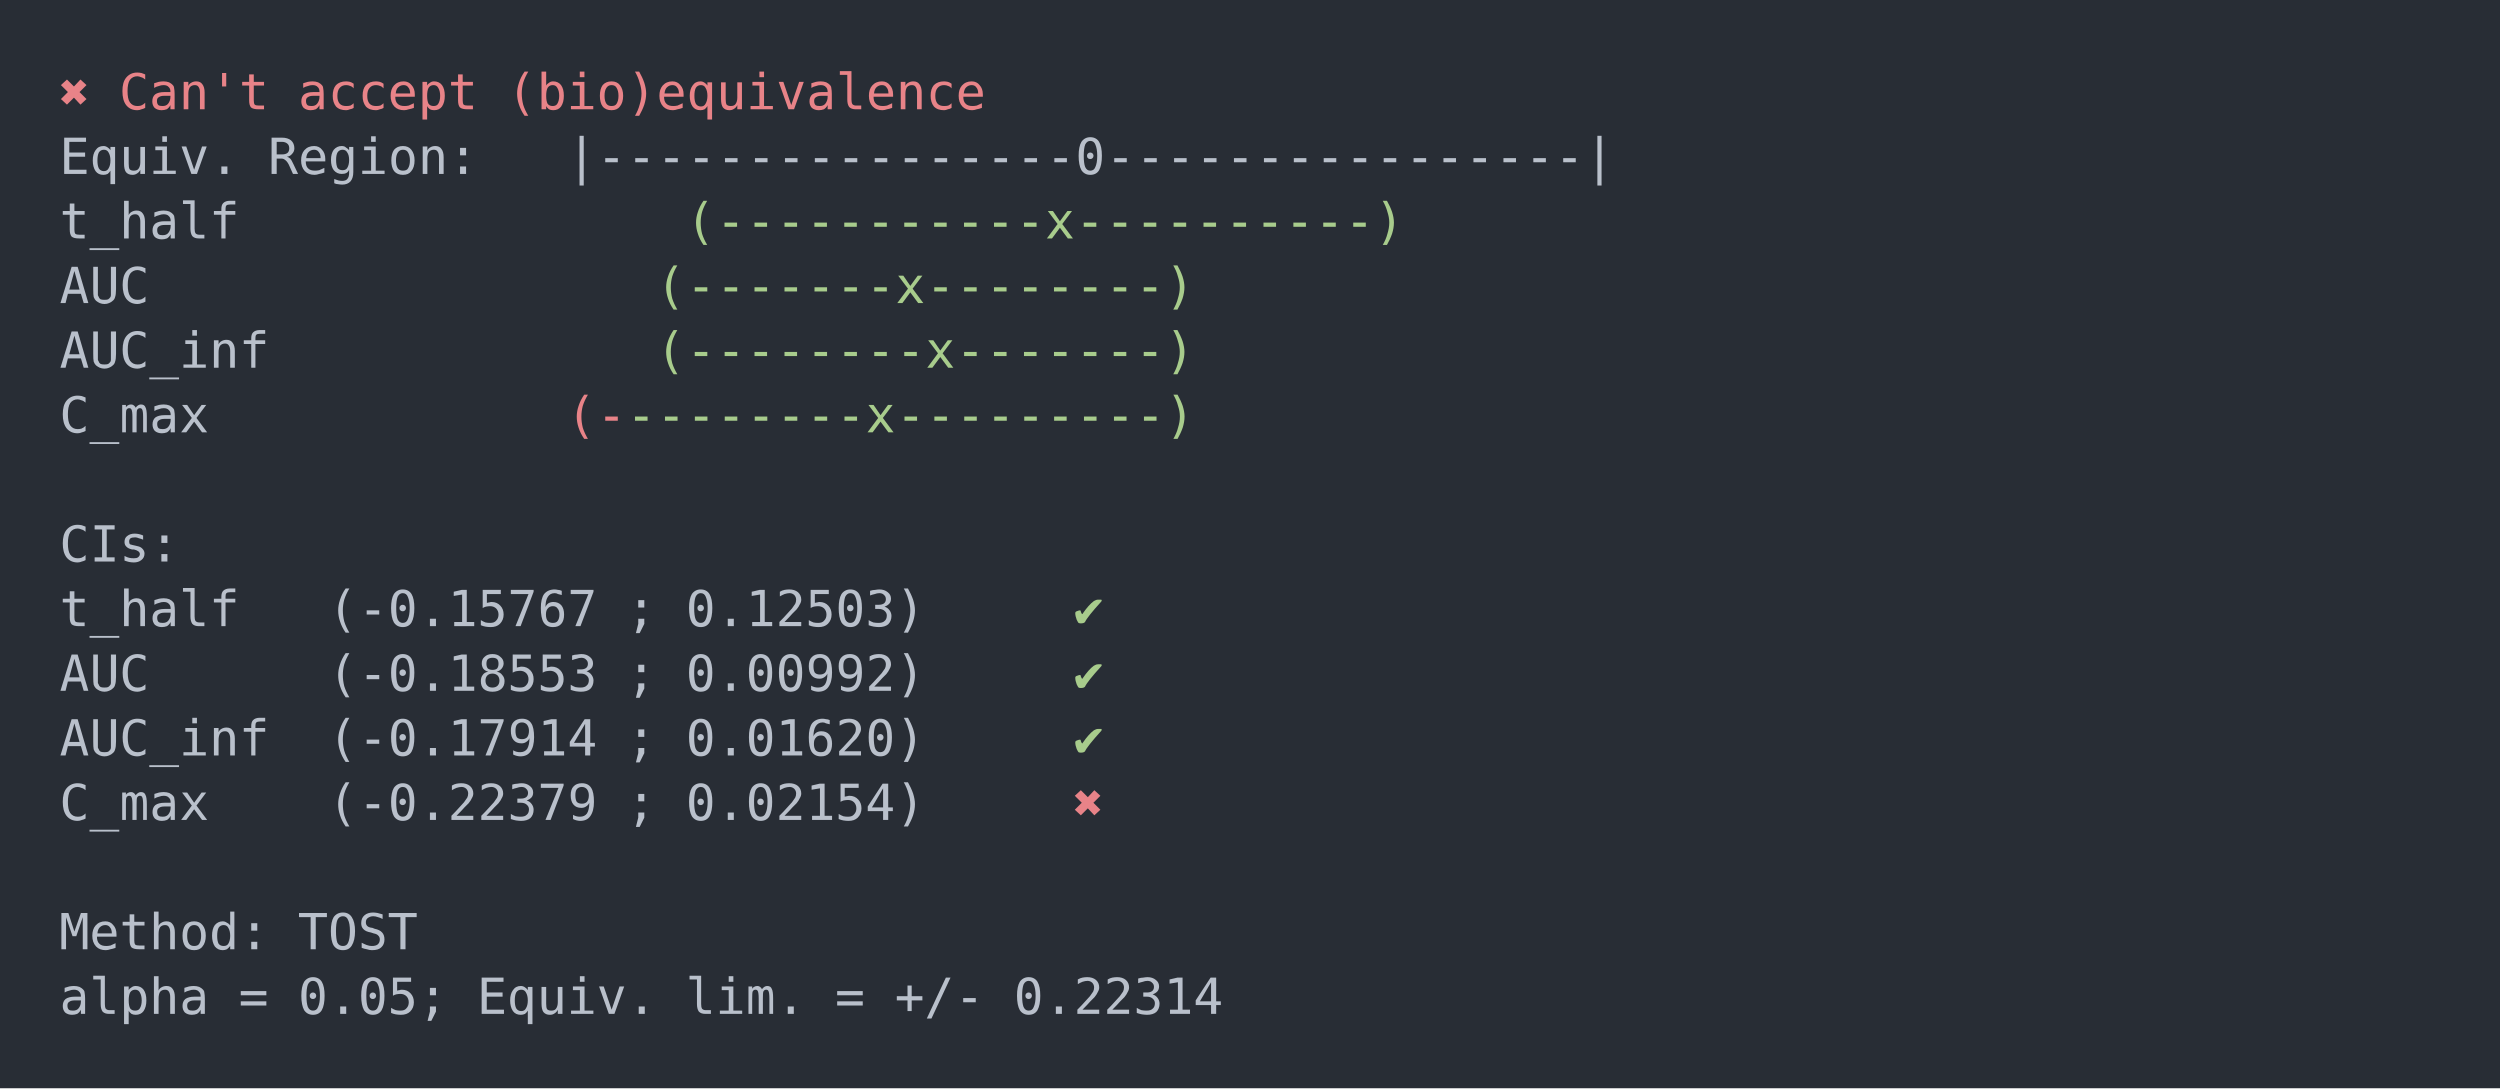
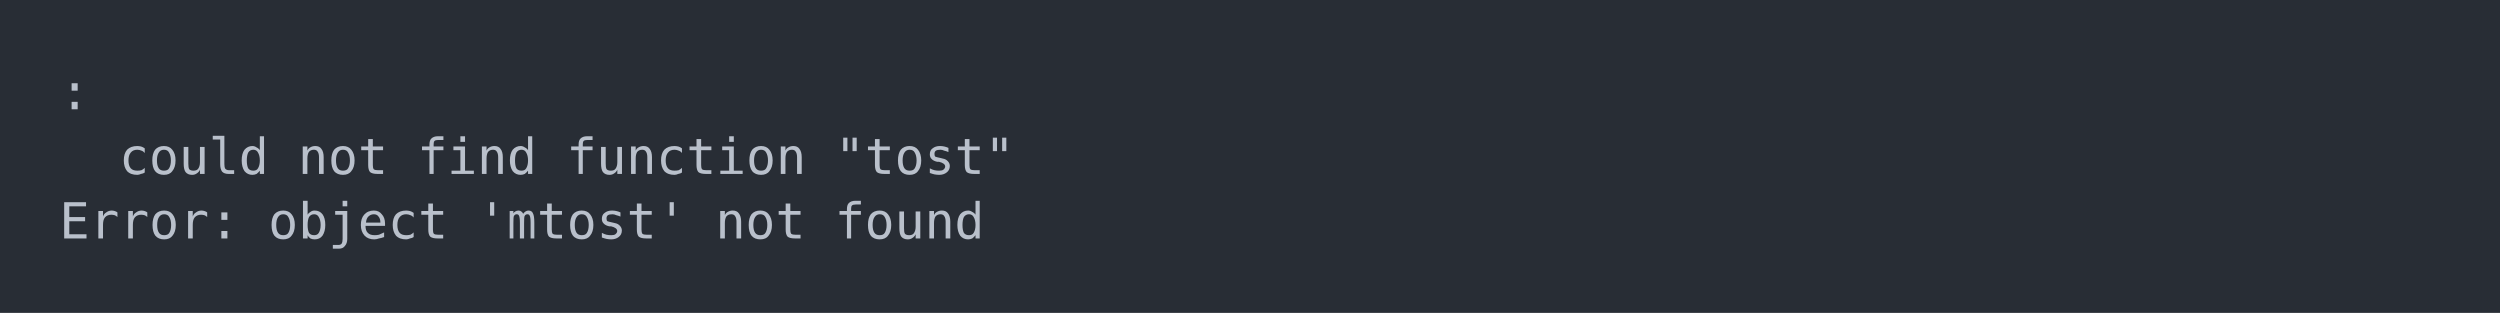
- <svg xmlns="http://www.w3.org/2000/svg" xmlns:xlink="http://www.w3.org/1999/xlink" width="840" height="365.65">
-   <rect width="840" height="365.65" rx="0" ry="0" class="a" />
-   <svg height="325.65" viewBox="0 0 80 32.565" width="800" x="20" y="20">
-     <style>.a{fill:rgb(40,45,53)}.b{font-family:'Fira Code',Monaco,Consolas,Menlo,'Bitstream Vera Sans Mono','Powerline Symbols',monospace}.c{fill:transparent}.d{fill:rgb(232,131,136);white-space:pre}.e{fill:rgb(185,192,203);white-space:pre}.f{fill:rgb(168,204,140);white-space:pre}</style>
+ <svg xmlns="http://www.w3.org/2000/svg" xmlns:xlink="http://www.w3.org/1999/xlink" width="840" height="105.13">
+   <rect width="840" height="105.13" rx="0" ry="0" class="a" />
+   <svg height="65.13" viewBox="0 0 80 6.513" width="800" x="20" y="20">
+     <style>.a{fill:rgb(40,45,53)}.b{font-family:'Fira Code',Monaco,Consolas,Menlo,'Bitstream Vera Sans Mono','Powerline Symbols',monospace}.c{fill:transparent}.d{fill:rgb(185,192,203);white-space:pre}</style>
    <g font-family="'Fira Code',Monaco,Consolas,Menlo,'Bitstream Vera Sans Mono','Powerline Symbols',monospace" font-size="1.67" class="b">
      <defs>
        <symbol id="a">
-           <rect height="15" width="80" x="0" y="0" class="c" />
+           <rect height="3" width="80" x="0" y="0" class="c" />
        </symbol>
      </defs>
-       <rect height="32.565" width="80" class="a" />
+       <rect height="6.513" width="80" class="a" />
      <svg x="0" y="0" width="80">
        <svg x="0">
          <use xlink:href="#a" />
-           <text font-size="1.67" x="0" y="1.67" class="d">✖</text>
-           <text font-size="1.67" x="2.004" y="1.67" class="d">Can't</text>
-           <text font-size="1.67" x="8.016" y="1.67" class="d">accept</text>
-           <text font-size="1.67" x="15.03" y="1.67" class="d">(bio)equivalence</text>
-           <text font-size="1.67" x="0" y="3.841" class="e">Equiv.</text>
-           <text font-size="1.67" x="7.014" y="3.841" class="e">Region:</text>
-           <text font-size="1.67" x="17.034" y="3.841" class="e">|----------------0----------------|</text>
-           <text font-size="1.67" x="0" y="6.012" class="e">t_half</text>
-           <text font-size="1.67" x="21.042" y="6.012" class="f">(-----------x----------)</text>
-           <text font-size="1.67" x="0" y="8.183" class="e">AUC</text>
-           <text font-size="1.67" x="20.04" y="8.183" class="f">(-------x--------)</text>
-           <text font-size="1.67" x="0" y="10.354" class="e">AUC_inf</text>
-           <text font-size="1.67" x="20.04" y="10.354" class="f">(--------x-------)</text>
-           <text font-size="1.67" x="0" y="12.525" class="e">C_max</text>
-           <text font-size="1.67" x="17.034" y="12.525" class="d">(-</text>
-           <text font-size="1.67" x="19.038" y="12.525" class="f">--------x---------)</text>
-           <text font-size="1.67" x="0" y="16.867" class="e">CIs:</text>
-           <text font-size="1.67" x="0" y="19.038" class="e">t_half</text>
-           <text font-size="1.67" x="9.018" y="19.038" class="e">(-0.15767</text>
-           <text font-size="1.67" x="19.038" y="19.038" class="e">;</text>
-           <text font-size="1.67" x="21.042" y="19.038" class="e">0.12503)</text>
-           <text font-size="1.67" x="34.068" y="19.038" class="f">✔</text>
-           <text font-size="1.67" x="0" y="21.209" class="e">AUC</text>
-           <text font-size="1.67" x="9.018" y="21.209" class="e">(-0.18553</text>
-           <text font-size="1.67" x="19.038" y="21.209" class="e">;</text>
-           <text font-size="1.67" x="21.042" y="21.209" class="e">0.00992)</text>
-           <text font-size="1.67" x="34.068" y="21.209" class="f">✔</text>
-           <text font-size="1.67" x="0" y="23.38" class="e">AUC_inf</text>
-           <text font-size="1.67" x="9.018" y="23.38" class="e">(-0.17914</text>
-           <text font-size="1.67" x="19.038" y="23.38" class="e">;</text>
-           <text font-size="1.67" x="21.042" y="23.38" class="e">0.01620)</text>
-           <text font-size="1.67" x="34.068" y="23.38" class="f">✔</text>
-           <text font-size="1.67" x="0" y="25.551" class="e">C_max</text>
-           <text font-size="1.67" x="9.018" y="25.551" class="e">(-0.22379</text>
-           <text font-size="1.67" x="19.038" y="25.551" class="e">;</text>
-           <text font-size="1.67" x="21.042" y="25.551" class="e">0.02154)</text>
-           <text font-size="1.67" x="34.068" y="25.551" class="d">✖</text>
-           <text font-size="1.67" x="0" y="29.893" class="e">Method:</text>
-           <text font-size="1.67" x="8.016" y="29.893" class="e">TOST</text>
-           <text font-size="1.67" x="0" y="32.064" class="e">alpha</text>
-           <text font-size="1.67" x="6.012" y="32.064" class="e">=</text>
-           <text font-size="1.67" x="8.016" y="32.064" class="e">0.05;</text>
-           <text font-size="1.67" x="14.028" y="32.064" class="e">Equiv.</text>
-           <text font-size="1.67" x="21.042" y="32.064" class="e">lim.</text>
-           <text font-size="1.67" x="26.052" y="32.064" class="e">=</text>
-           <text font-size="1.67" x="28.056" y="32.064" class="e">+/-</text>
-           <text font-size="1.67" x="32.064" y="32.064" class="e">0.22314</text>
+           <text font-size="1.67" x="0" y="1.67" class="d">:</text>
+           <text font-size="1.67" x="2.004" y="3.841" class="d">could</text>
+           <text font-size="1.67" x="8.016" y="3.841" class="d">not</text>
+           <text font-size="1.67" x="12.024" y="3.841" class="d">find</text>
+           <text font-size="1.67" x="17.034" y="3.841" class="d">function</text>
+           <text font-size="1.67" x="26.052" y="3.841" class="d">"tost"</text>
+           <text font-size="1.67" x="0" y="6.012" class="d">Error:</text>
+           <text font-size="1.67" x="7.014" y="6.012" class="d">object</text>
+           <text font-size="1.67" x="14.028" y="6.012" class="d">'mtost'</text>
+           <text font-size="1.67" x="22.044" y="6.012" class="d">not</text>
+           <text font-size="1.67" x="26.052" y="6.012" class="d">found</text>
        </svg>
      </svg>
    </g>
  </svg>
</svg>
